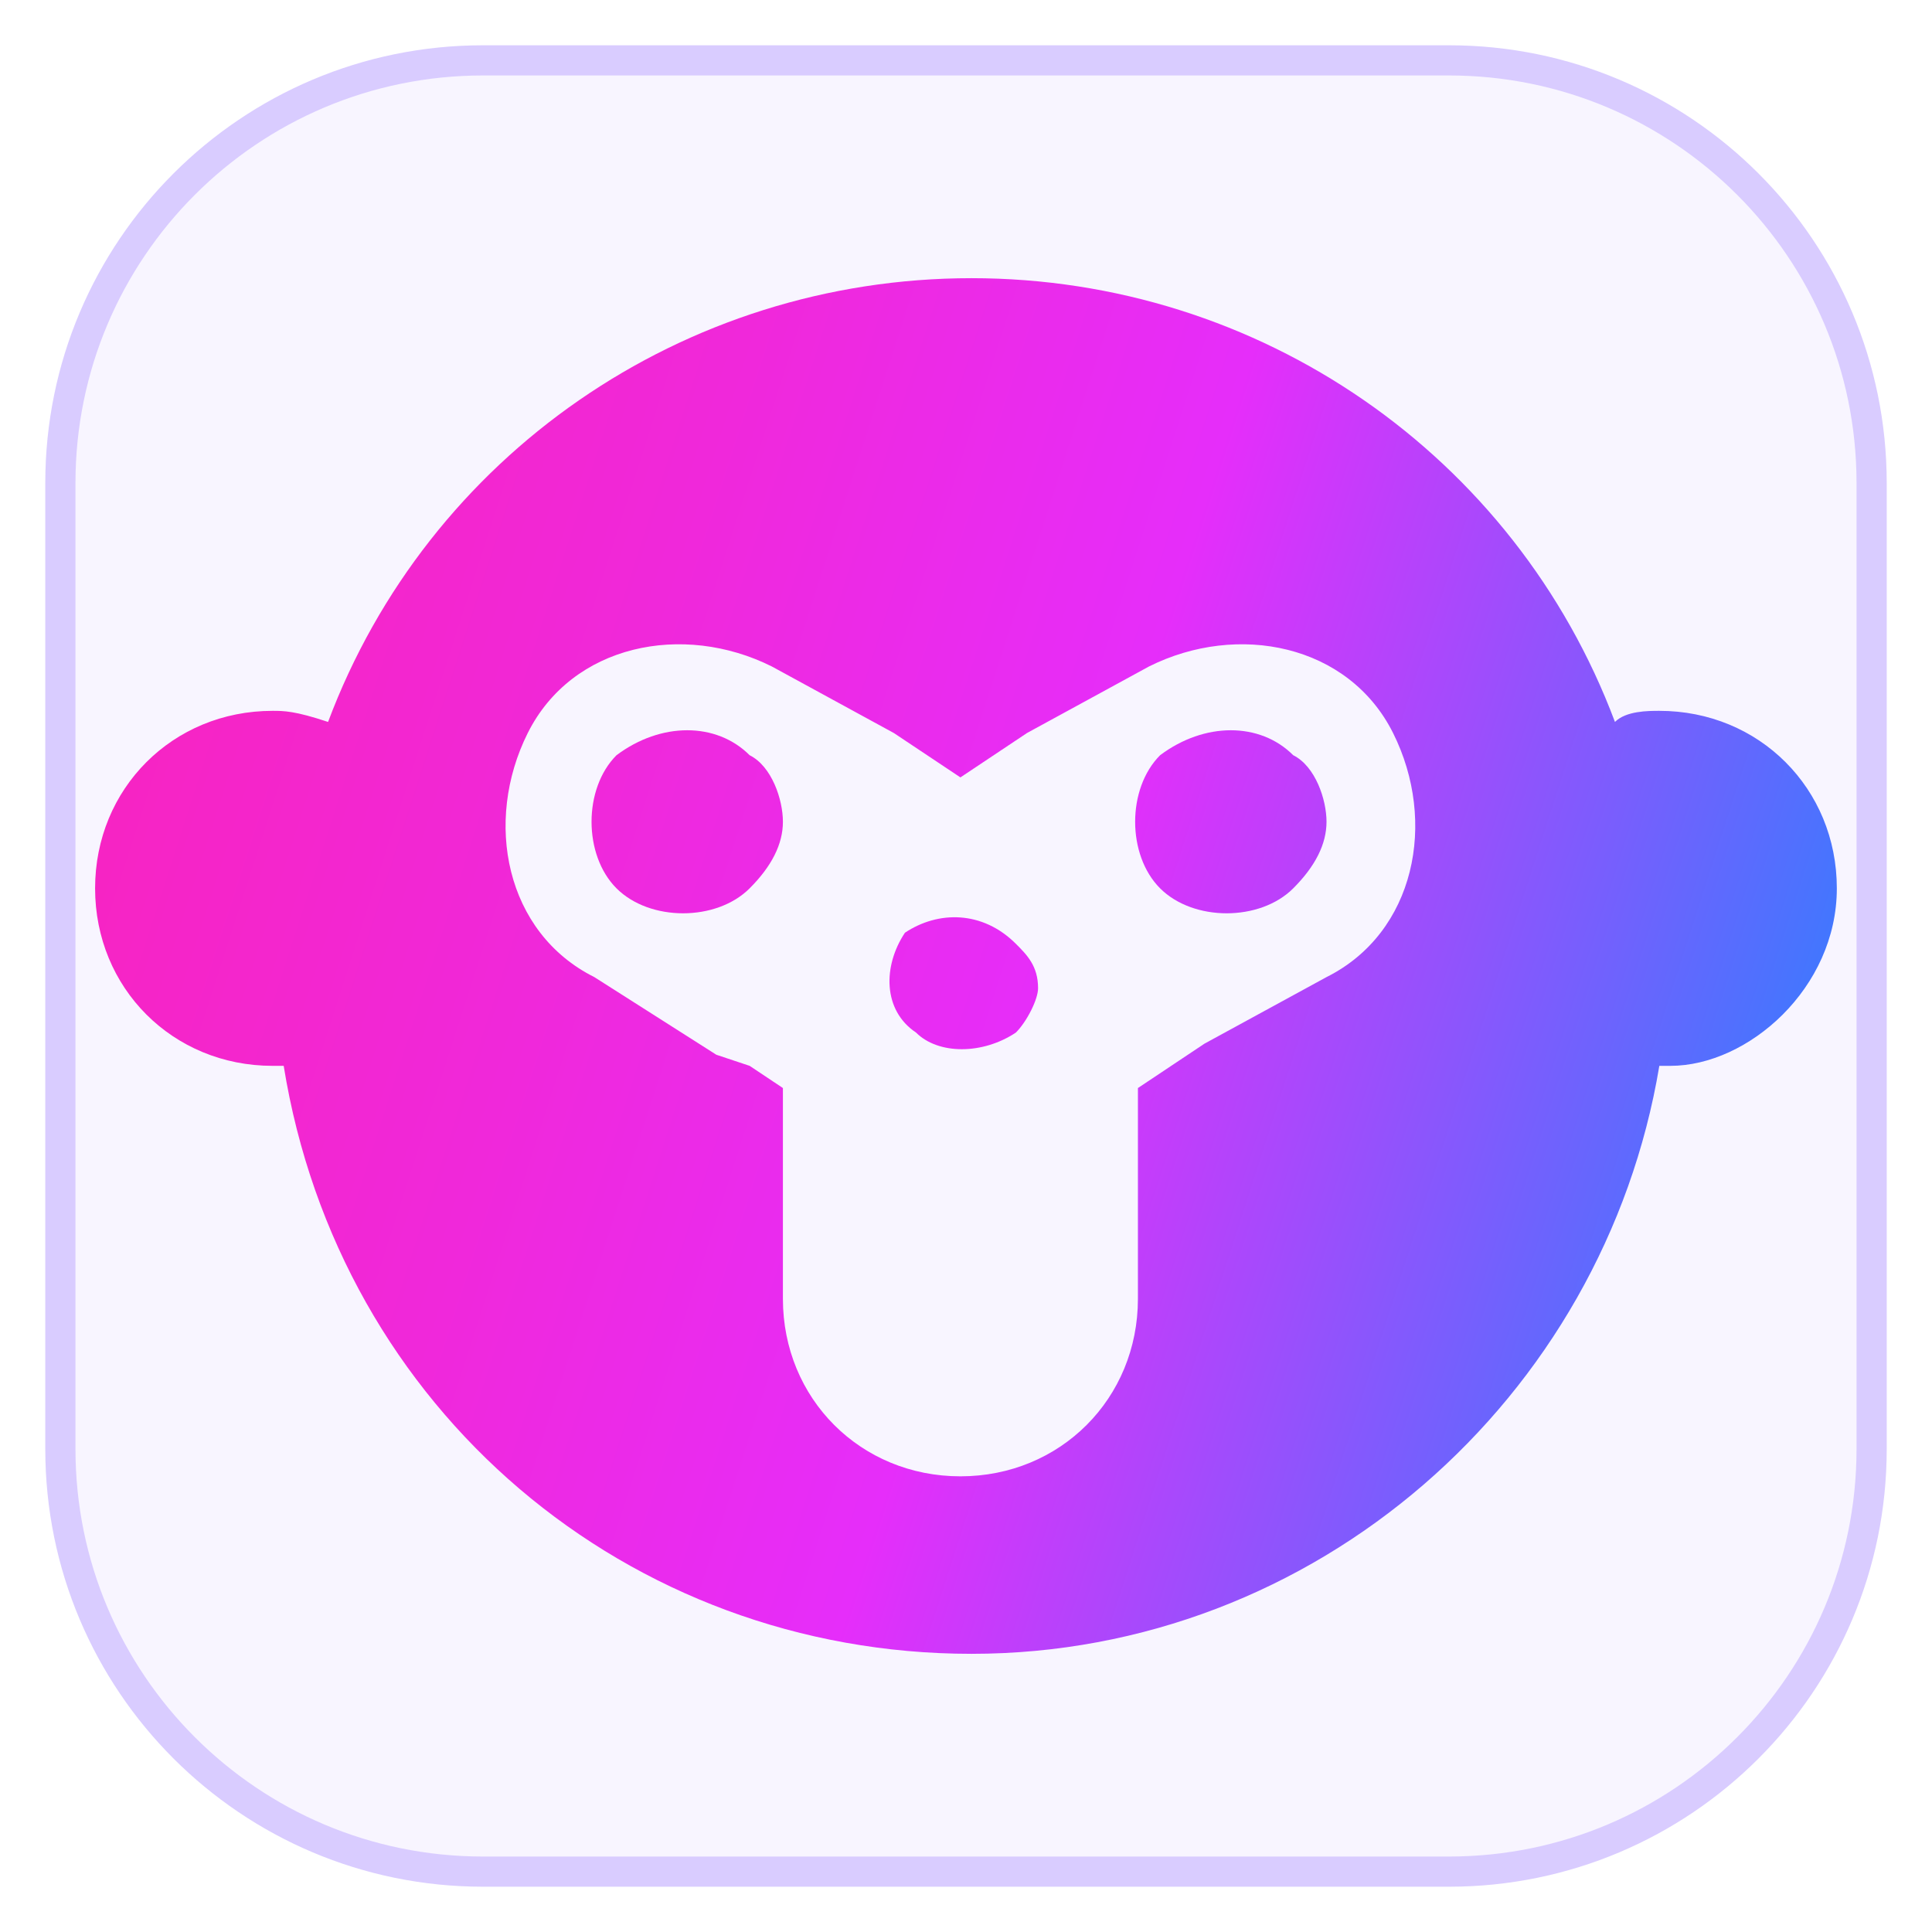
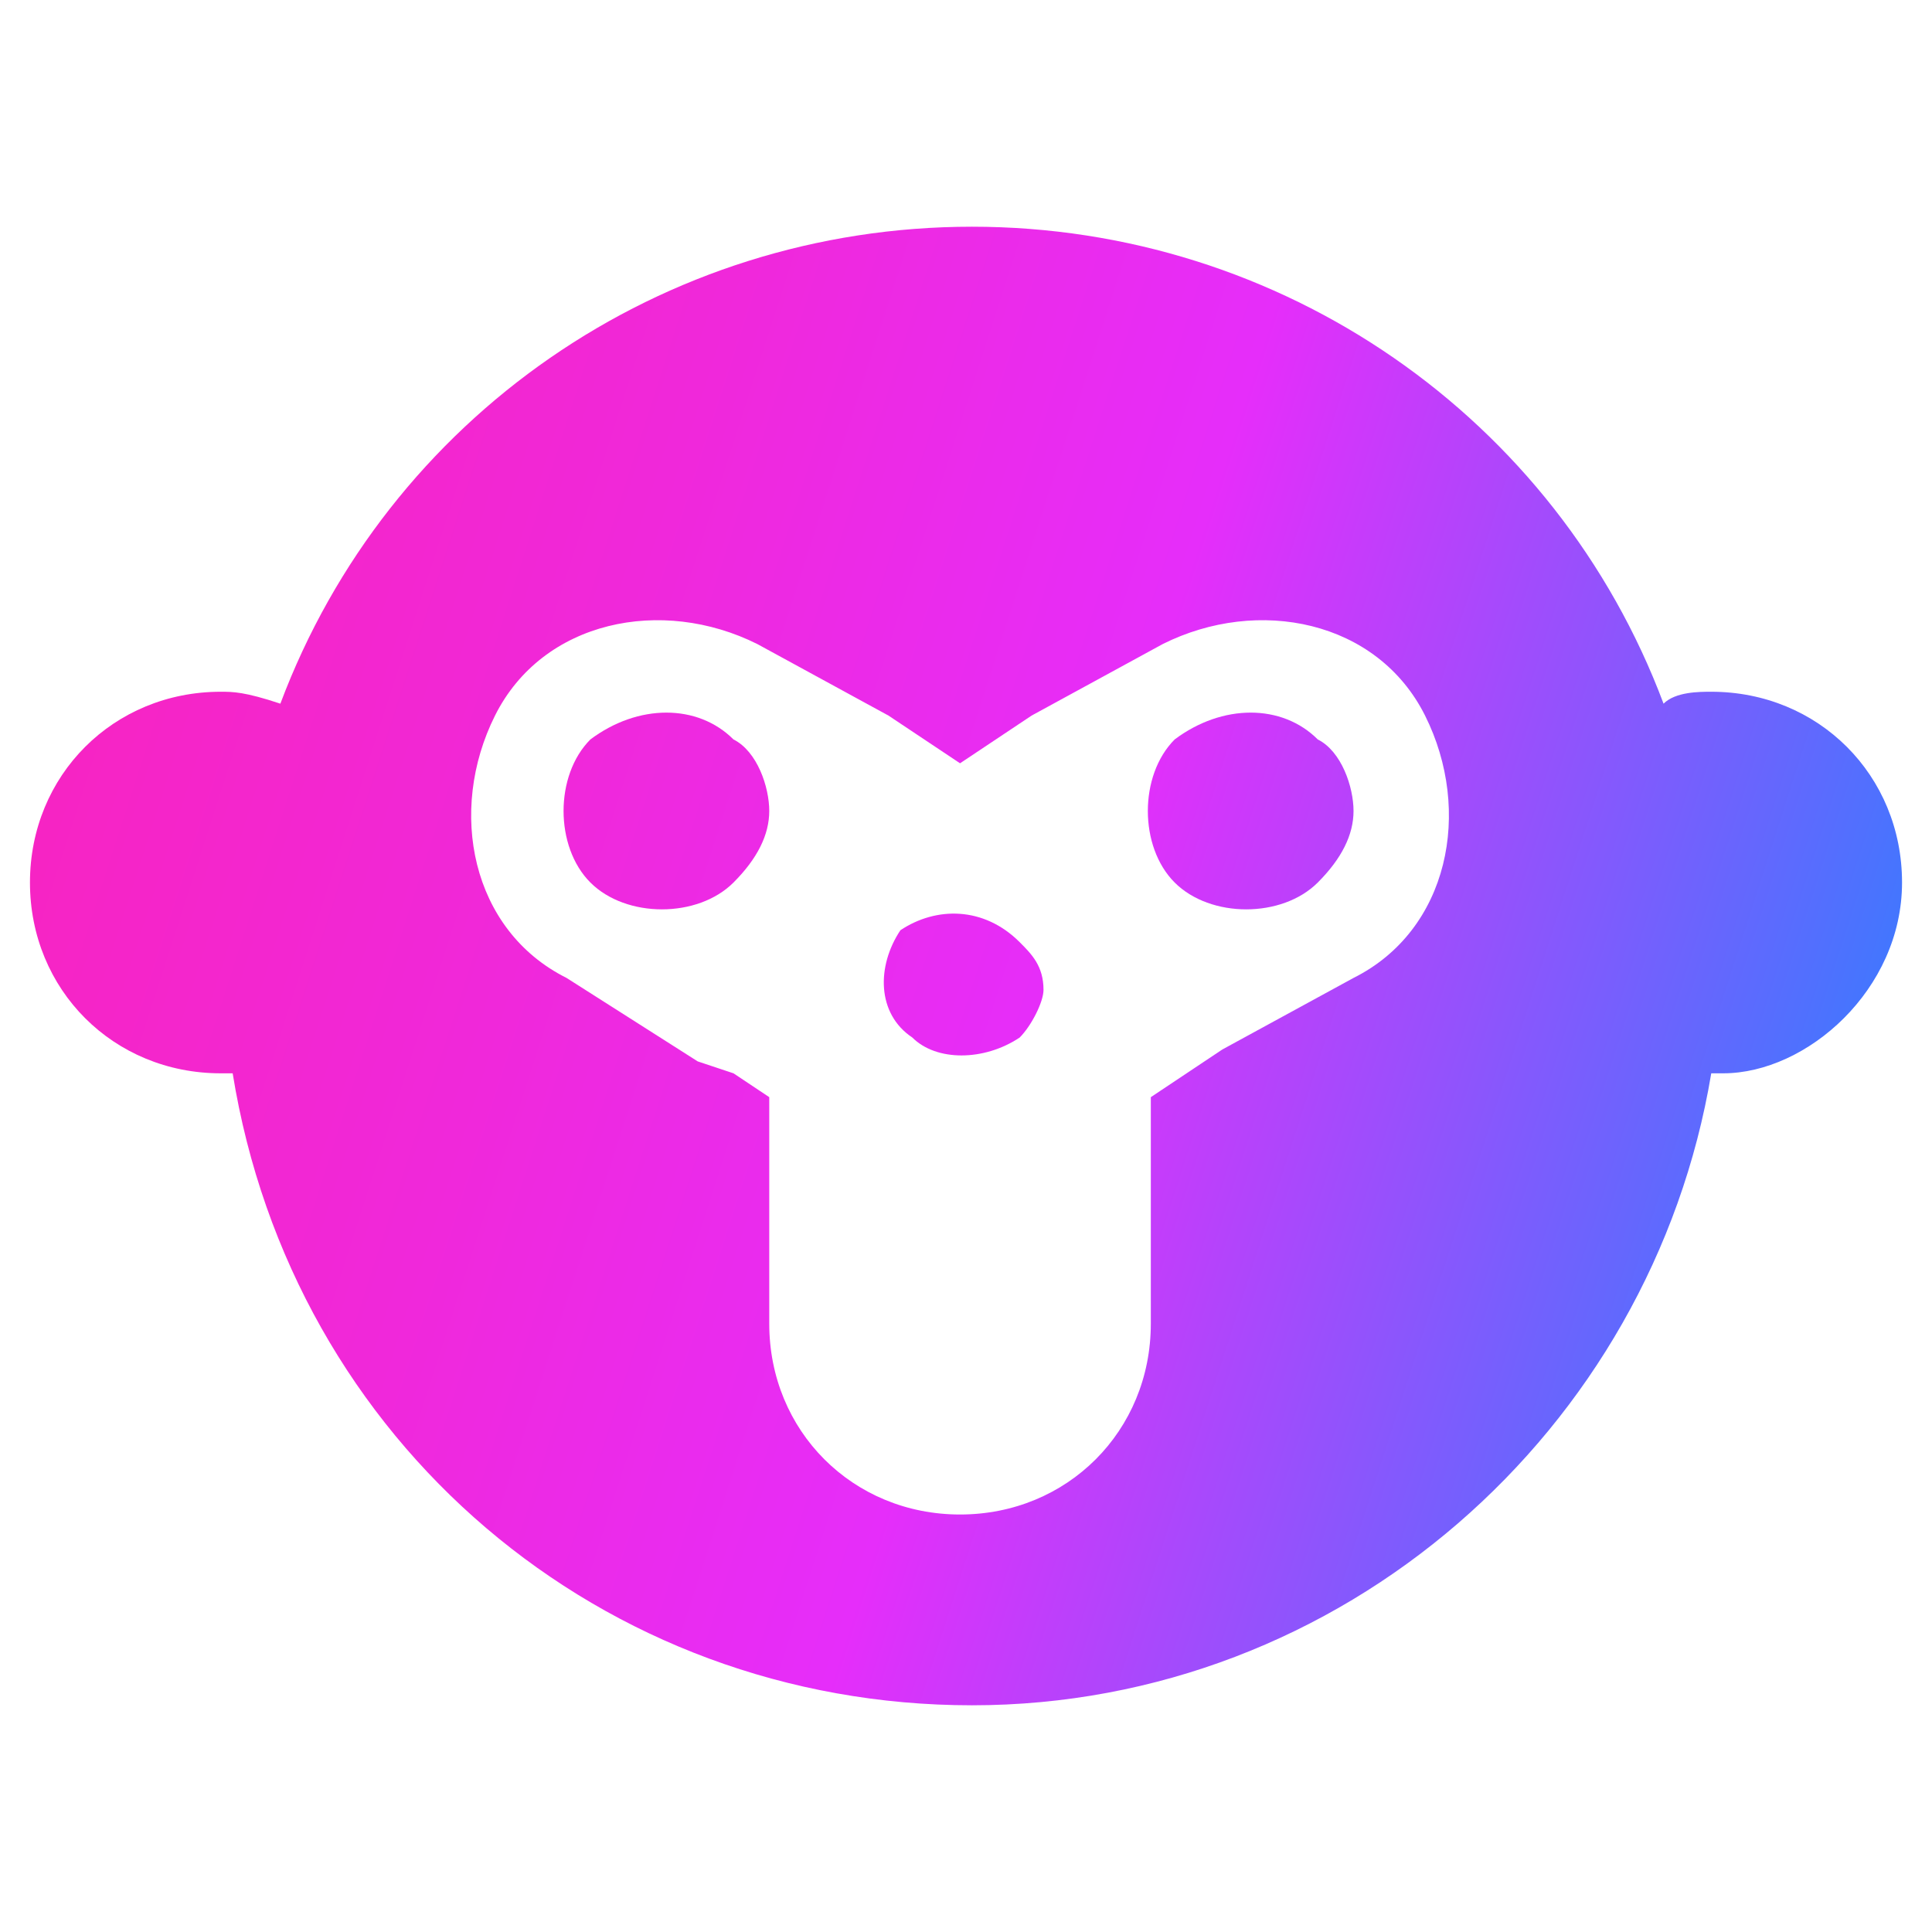
<svg xmlns="http://www.w3.org/2000/svg" viewBox="0 0 128 128">
-   <rect x="4" y="4" width="120" height="120" rx="28" fill="#f8f5ff" stroke="#d9ccff" stroke-width="2" />
-   <g transform="translate(4.83 2.26) scale(7.35)">
+   <g transform="translate(0.405 -2.36) scale(7.9)">
    <defs>
      <linearGradient id="brand-1" gradientUnits="userSpaceOnUse" x1="-2.221" y1="5.269" x2="16.018" y2="11.149">
        <stop offset="0" stop-color="#FA23B9" />
        <stop offset="0.14" stop-color="#F724C2" />
        <stop offset="0.37" stop-color="#F028DA" />
        <stop offset="0.6" stop-color="#E62DFA" />
        <stop offset="1" stop-color="#2882FF" />
      </linearGradient>
      <linearGradient id="brand-2" gradientUnits="userSpaceOnUse" x1="-1.574" y1="3.261" x2="16.666" y2="9.141">
        <stop offset="0" stop-color="#FA23B9" />
        <stop offset="0.14" stop-color="#F724C2" />
        <stop offset="0.37" stop-color="#F028DA" />
        <stop offset="0.6" stop-color="#E62DFA" />
        <stop offset="1" stop-color="#2882FF" />
      </linearGradient>
      <linearGradient id="brand-3" gradientUnits="userSpaceOnUse" x1="-2.038" y1="4.699" x2="16.202" y2="10.579">
        <stop offset="0" stop-color="#FA23B9" />
        <stop offset="0.14" stop-color="#F724C2" />
        <stop offset="0.37" stop-color="#F028DA" />
        <stop offset="0.6" stop-color="#E62DFA" />
        <stop offset="1" stop-color="#2882FF" />
      </linearGradient>
      <linearGradient id="brand-4" gradientUnits="userSpaceOnUse" x1="-2.179" y1="5.138" x2="16.061" y2="11.018">
        <stop offset="0" stop-color="#FA23B9" />
        <stop offset="0.14" stop-color="#F724C2" />
        <stop offset="0.37" stop-color="#F028DA" />
        <stop offset="0.6" stop-color="#E62DFA" />
        <stop offset="1" stop-color="#2882FF" />
      </linearGradient>
    </defs>
    <path fill="url(#brand-1)" d="M7.5,8.1C7.3,8.4,7.3,8.8,7.6,9c0.2,0.2,0.6,0.2,0.9,0h0c0.1-0.1,0.2-0.3,0.2-0.4c0-0.2-0.1-0.3-0.2-0.4C8.2,7.9,7.8,7.9,7.5,8.1z" />
    <path fill="url(#brand-2)" d="M9.8,6.5c-0.3,0.3-0.3,0.9,0,1.2c0.3,0.3,0.9,0.3,1.2,0h0c0.2-0.2,0.3-0.4,0.3-0.6c0-0.2-0.1-0.5-0.3-0.6C10.7,6.2,10.2,6.2,9.8,6.5z" />
    <path fill="url(#brand-3)" d="M4.9,6.5c-0.3,0.3-0.3,0.9,0,1.2c0.3,0.3,0.9,0.3,1.2,0c0.2-0.2,0.3-0.4,0.3-0.6c0-0.2-0.1-0.5-0.3-0.6C5.8,6.2,5.3,6.2,4.9,6.5z" />
    <path fill="url(#brand-4)" d="M15.9,7.7c0-0.9-0.7-1.6-1.6-1.6c-0.1,0-0.3,0-0.4,0.1c-0.9-2.4-3.2-4-5.8-4c-2.6,0-4.9,1.6-5.8,4C2,6.1,1.9,6.1,1.8,6.1c-0.9,0-1.6,0.7-1.6,1.6c0,0.9,0.7,1.6,1.6,1.6h0.1c0.5,3.1,3.1,5.3,6.2,5.3c3.1,0,5.7-2.3,6.2-5.3h0.1C15.1,9.3,15.9,8.6,15.9,7.7L15.9,7.7z M11.3,8.5l-1.1,0.6L9.9,9.3L9.6,9.5v1.9C9.6,12.3,8.9,13,8,13c-0.9,0-1.6-0.7-1.6-1.6V9.5L6.1,9.3L5.8,9.2L4.7,8.5c-0.8-0.4-1-1.4-0.6-2.2c0.4-0.8,1.4-1,2.2-0.6l1.1,0.6l0.3,0.2L8,6.7l0.3-0.2l0.3-0.2l1.1-0.6c0,0,0,0,0,0c0.8-0.4,1.8-0.2,2.2,0.6h0c0,0,0,0,0,0C12.3,7.1,12.1,8.1,11.3,8.5z" />
  </g>
</svg>
